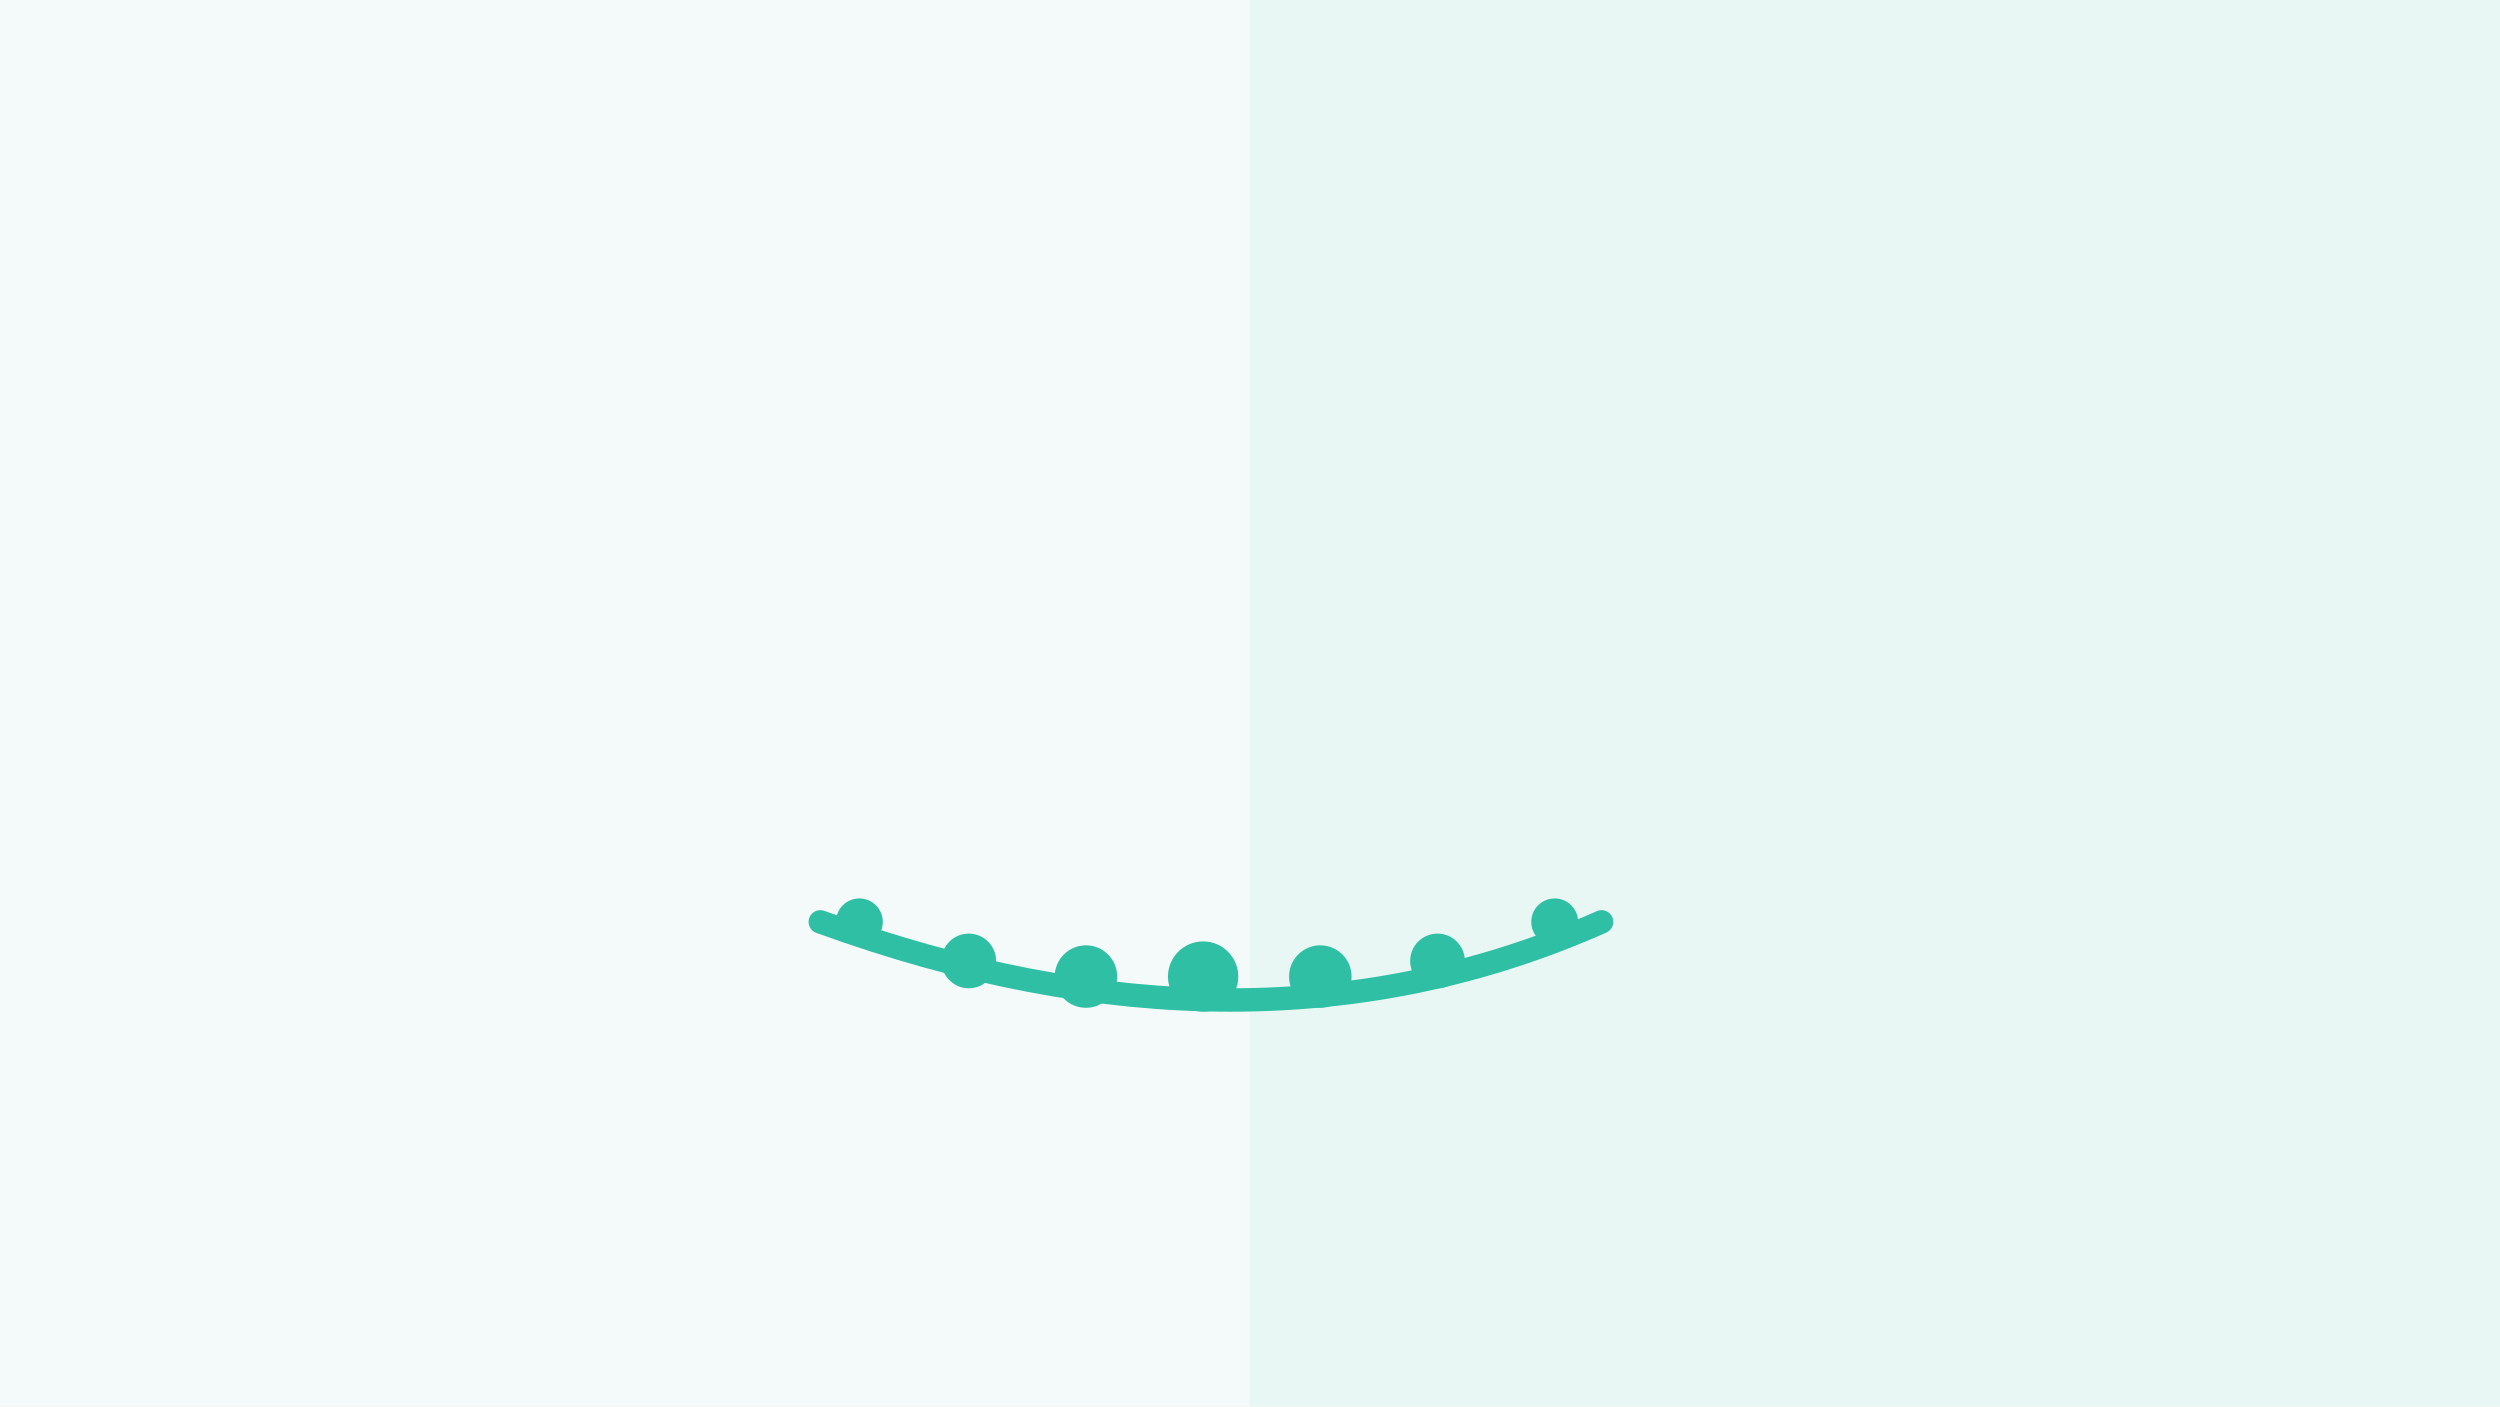
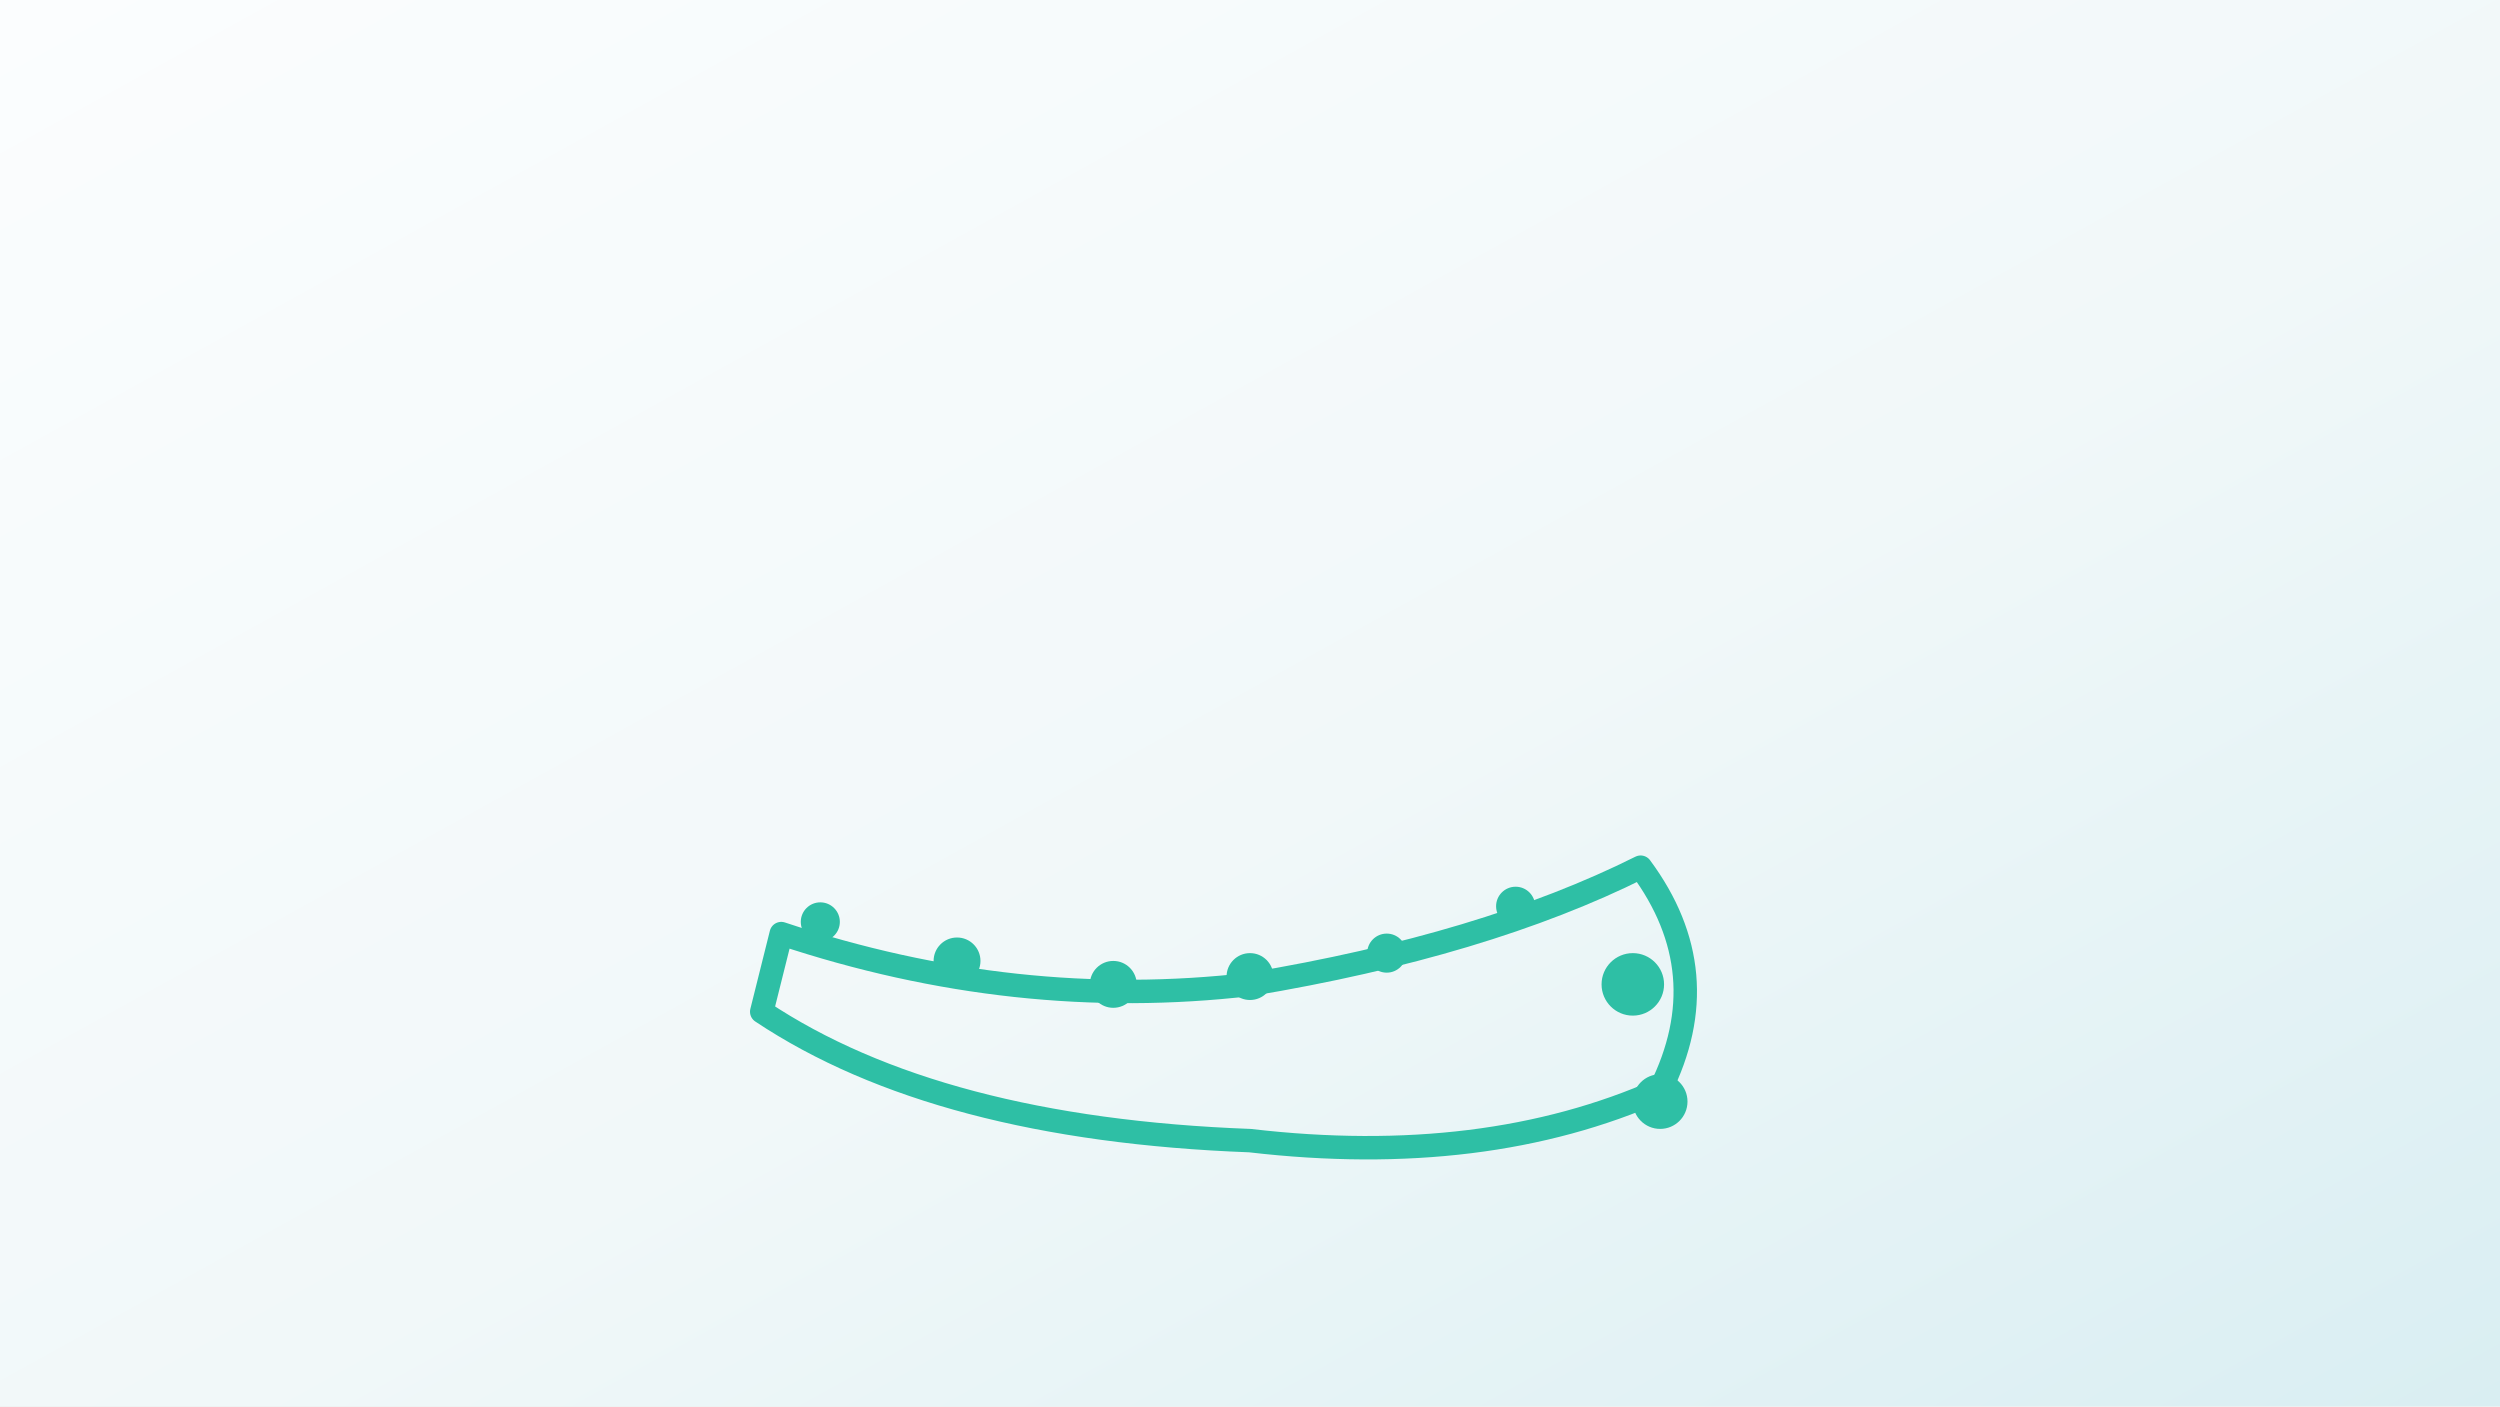
<svg xmlns="http://www.w3.org/2000/svg" viewBox="0 0 640 360" role="img" aria-hidden="true">
-   <rect width="640" height="360" fill="#ffffff" />
-   <rect width="320" height="360" fill="hsl(188 40% 97%)" />
-   <rect x="320" width="320" height="360" fill="#e8f7f4" />
-   <g transform="translate(0, 8)">
-     <circle cx="220" cy="228" r="6" fill="#2ebfa5" />
-     <circle cx="248" cy="238" r="7" fill="#2ebfa5" />
-     <circle cx="278" cy="242" r="8" fill="#2ebfa5" />
-     <circle cx="308" cy="242" r="9" fill="#2ebfa5" />
-     <circle cx="338" cy="242" r="8" fill="#2ebfa5" />
-     <circle cx="368" cy="238" r="7" fill="#2ebfa5" />
-     <circle cx="398" cy="228" r="6" fill="#2ebfa5" />
-     <path d="M210 228 Q320 268 410 228" fill="none" stroke="#2ebfa5" stroke-width="6" stroke-linecap="round" stroke-linejoin="round" />
+   <defs>
+     <linearGradient id="bg-talalgia" x1="0%" y1="0%" x2="100%" y2="100%">
+       <stop offset="0%" stop-color="hsl(188 42% 99%)" />
+       <stop offset="55%" stop-color="hsl(188 38% 96%)" />
+       <stop offset="100%" stop-color="hsl(188 48% 90%)" />
+     </linearGradient>
+   </defs>
+   <rect width="640" height="360" fill="url(#bg-talalgia)" />
+   <g transform="translate(0, 4)">
+     <circle cx="210" cy="232" r="5" fill="#2ebfa5" />
+     <circle cx="245" cy="242" r="6" fill="#2ebfa5" />
+     <circle cx="285" cy="248" r="6" fill="#2ebfa5" />
+     <circle cx="320" cy="246" r="6" fill="#2ebfa5" />
+     <circle cx="355" cy="240" r="5" fill="#2ebfa5" />
+     <circle cx="388" cy="228" r="5" fill="#2ebfa5" />
+     <circle cx="418" cy="248" r="8" fill="#2ebfa5" />
+     <circle cx="425" cy="278" r="7" fill="#2ebfa5" />
+     <path d="M200 235 Q260 255 320 248 Q380 238 420 218 Q440 245 425 275 Q380 295 320 288 Q240 285 195 255 Z" fill="none" stroke="#2ebfa5" stroke-width="6" stroke-linecap="round" stroke-linejoin="round" />
  </g>
</svg>
